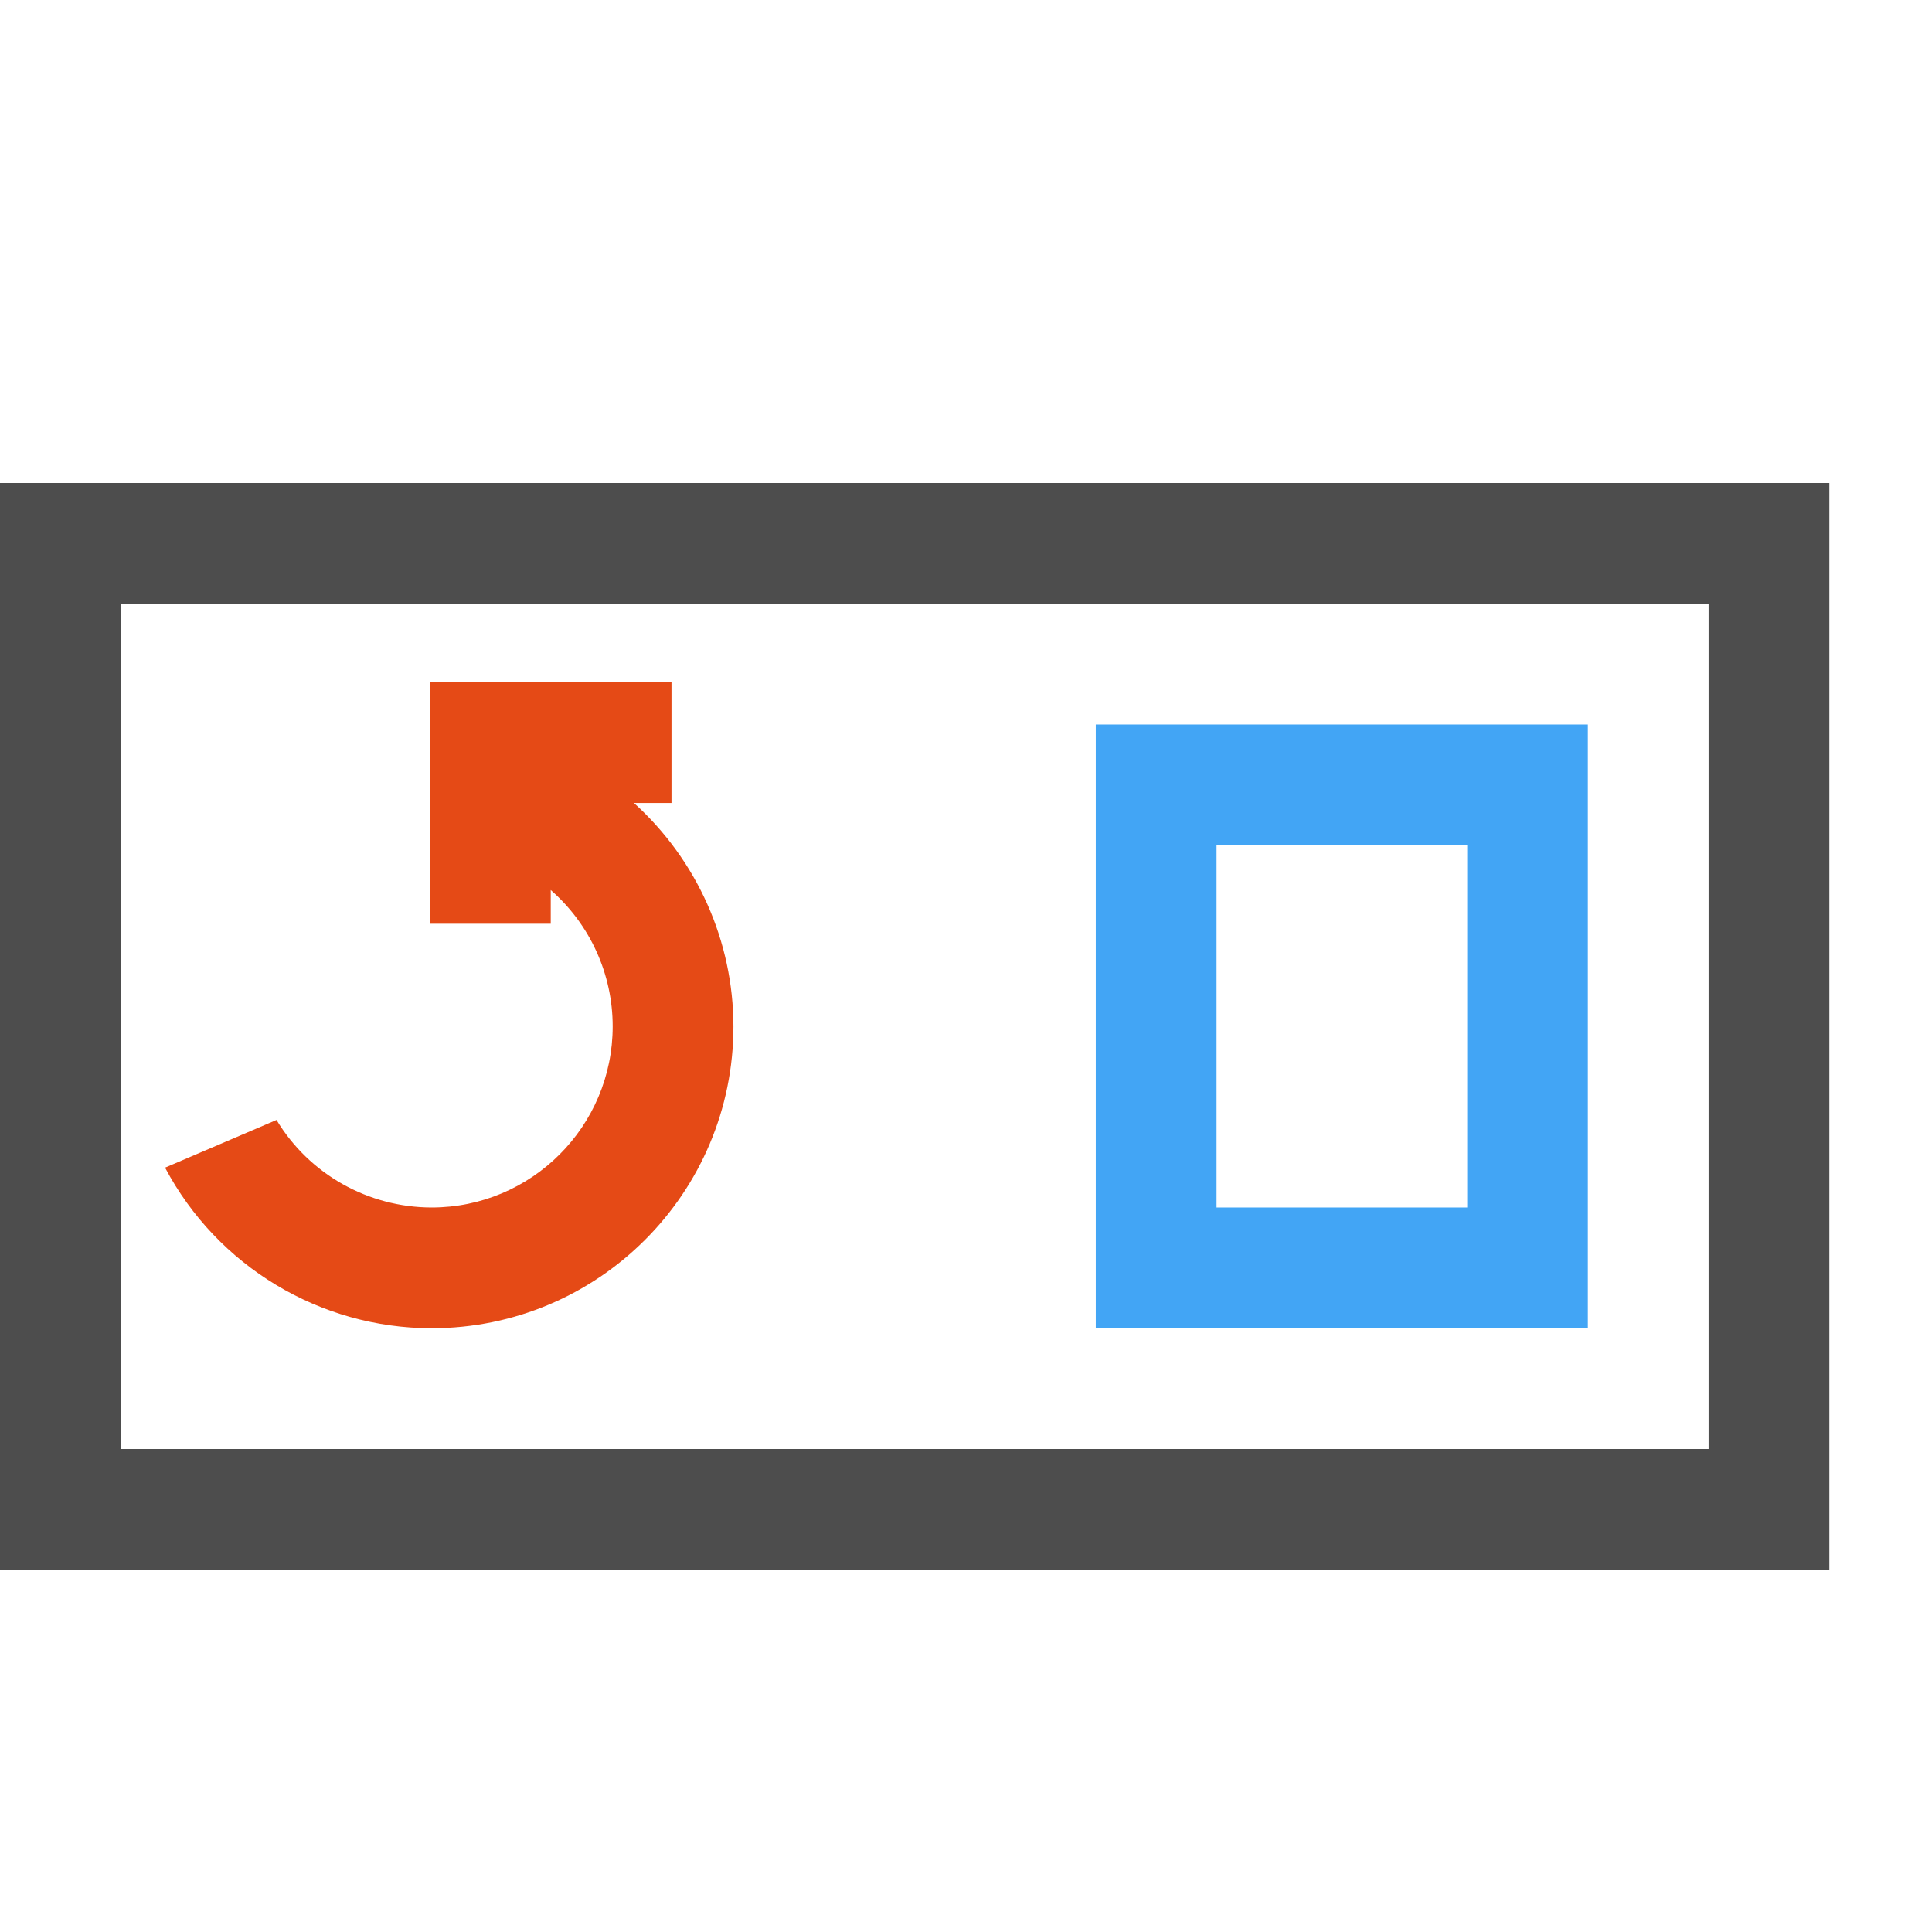
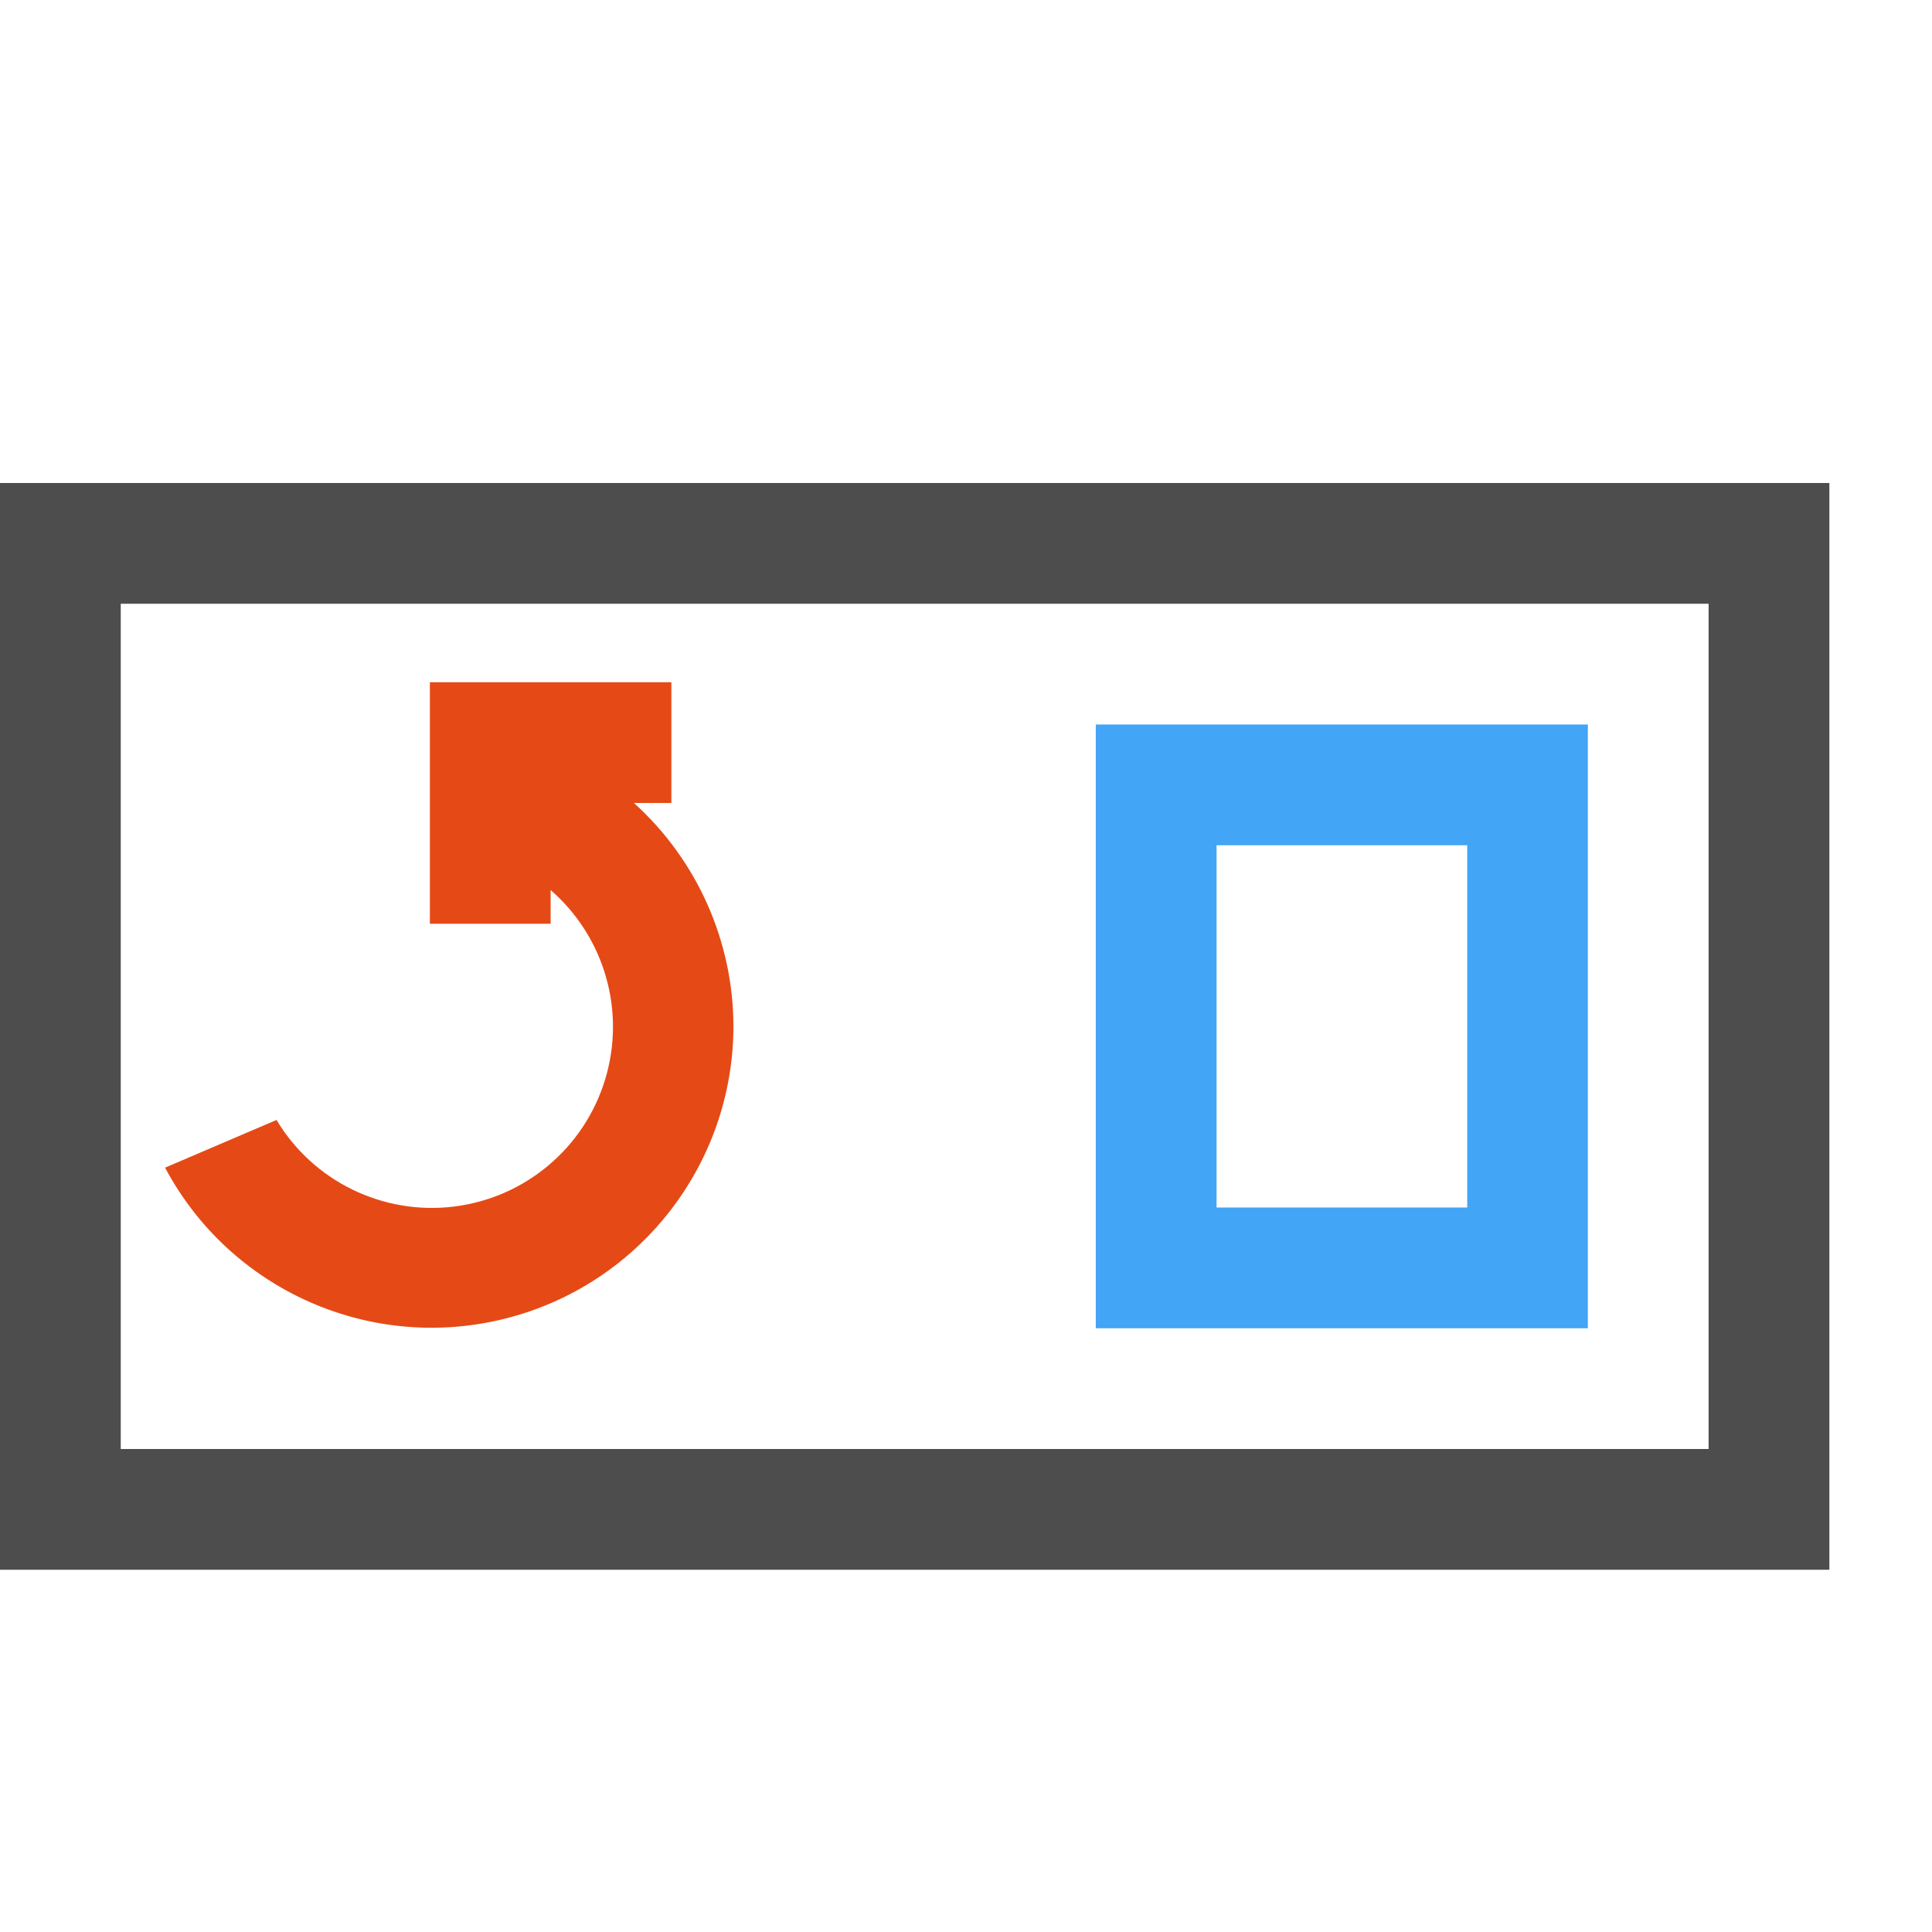
- <svg xmlns="http://www.w3.org/2000/svg" id="svg4572" width="16" height="16" fill="none" version="1.1" viewBox="0 0 16 16">
-   <defs id="defs4576" />
-   <path id="rect4615" d="m 0,4 v 9 H 15.15 V 4 Z m 1,1 h 13.15 v 7 H 1 Z" style="fill:#4d4d4d;fill-opacity:1;stroke:none;stroke-width:0.038;stroke-miterlimit:4;stroke-dasharray:none" />
-   <path id="path4668" d="m 9.075,6 v 5 H 13.15 V 6 Z M 10.075,7 H 12.151 v 3 h -2.076 z" style="fill:#42a5f5;fill-opacity:1;stroke:none;stroke-width:0.038;stroke-miterlimit:4;stroke-dasharray:none" />
-   <path id="path4717" d="m 3.561,5.65 v 2 h 1 V 7.371 C 4.887,7.656 5.074,8.067 5.074,8.5 c 0,0.828 -0.672,1.5 -1.5,1.5 C 3.049,9.999 2.561,9.725 2.29,9.275 L 1.367,9.67 C 1.8,10.487 2.649,10.999 3.574,11 c 1.381,0 2.5,-1.119 2.5,-2.5 C 6.073,7.795 5.773,7.123 5.25,6.65 h 0.311 v -1 z" style="fill:#e54a16;fill-opacity:1;stroke:none;stroke-width:0.038;stroke-miterlimit:4;stroke-dasharray:none" />
+ <svg xmlns="http://www.w3.org/2000/svg" width="16" height="16" fill="none">
+   <path d="M0 4v9h15.15V4zm1 1h13.15v7H1z" fill="#4d4d4d" />
+   <path d="M9.075 6v5h4.075V6zm1 1h2.076v3h-2.076z" fill="#42a5f5" />
+   <path d="M3.56 5.65v2h1v-.279a1.5 1.5 0 11-2.27 1.904l-.923.395A2.5 2.5 0 006.074 8.5a2.5 2.5 0 00-.824-1.85h.31v-1z" fill="#e54a16" />
</svg>
